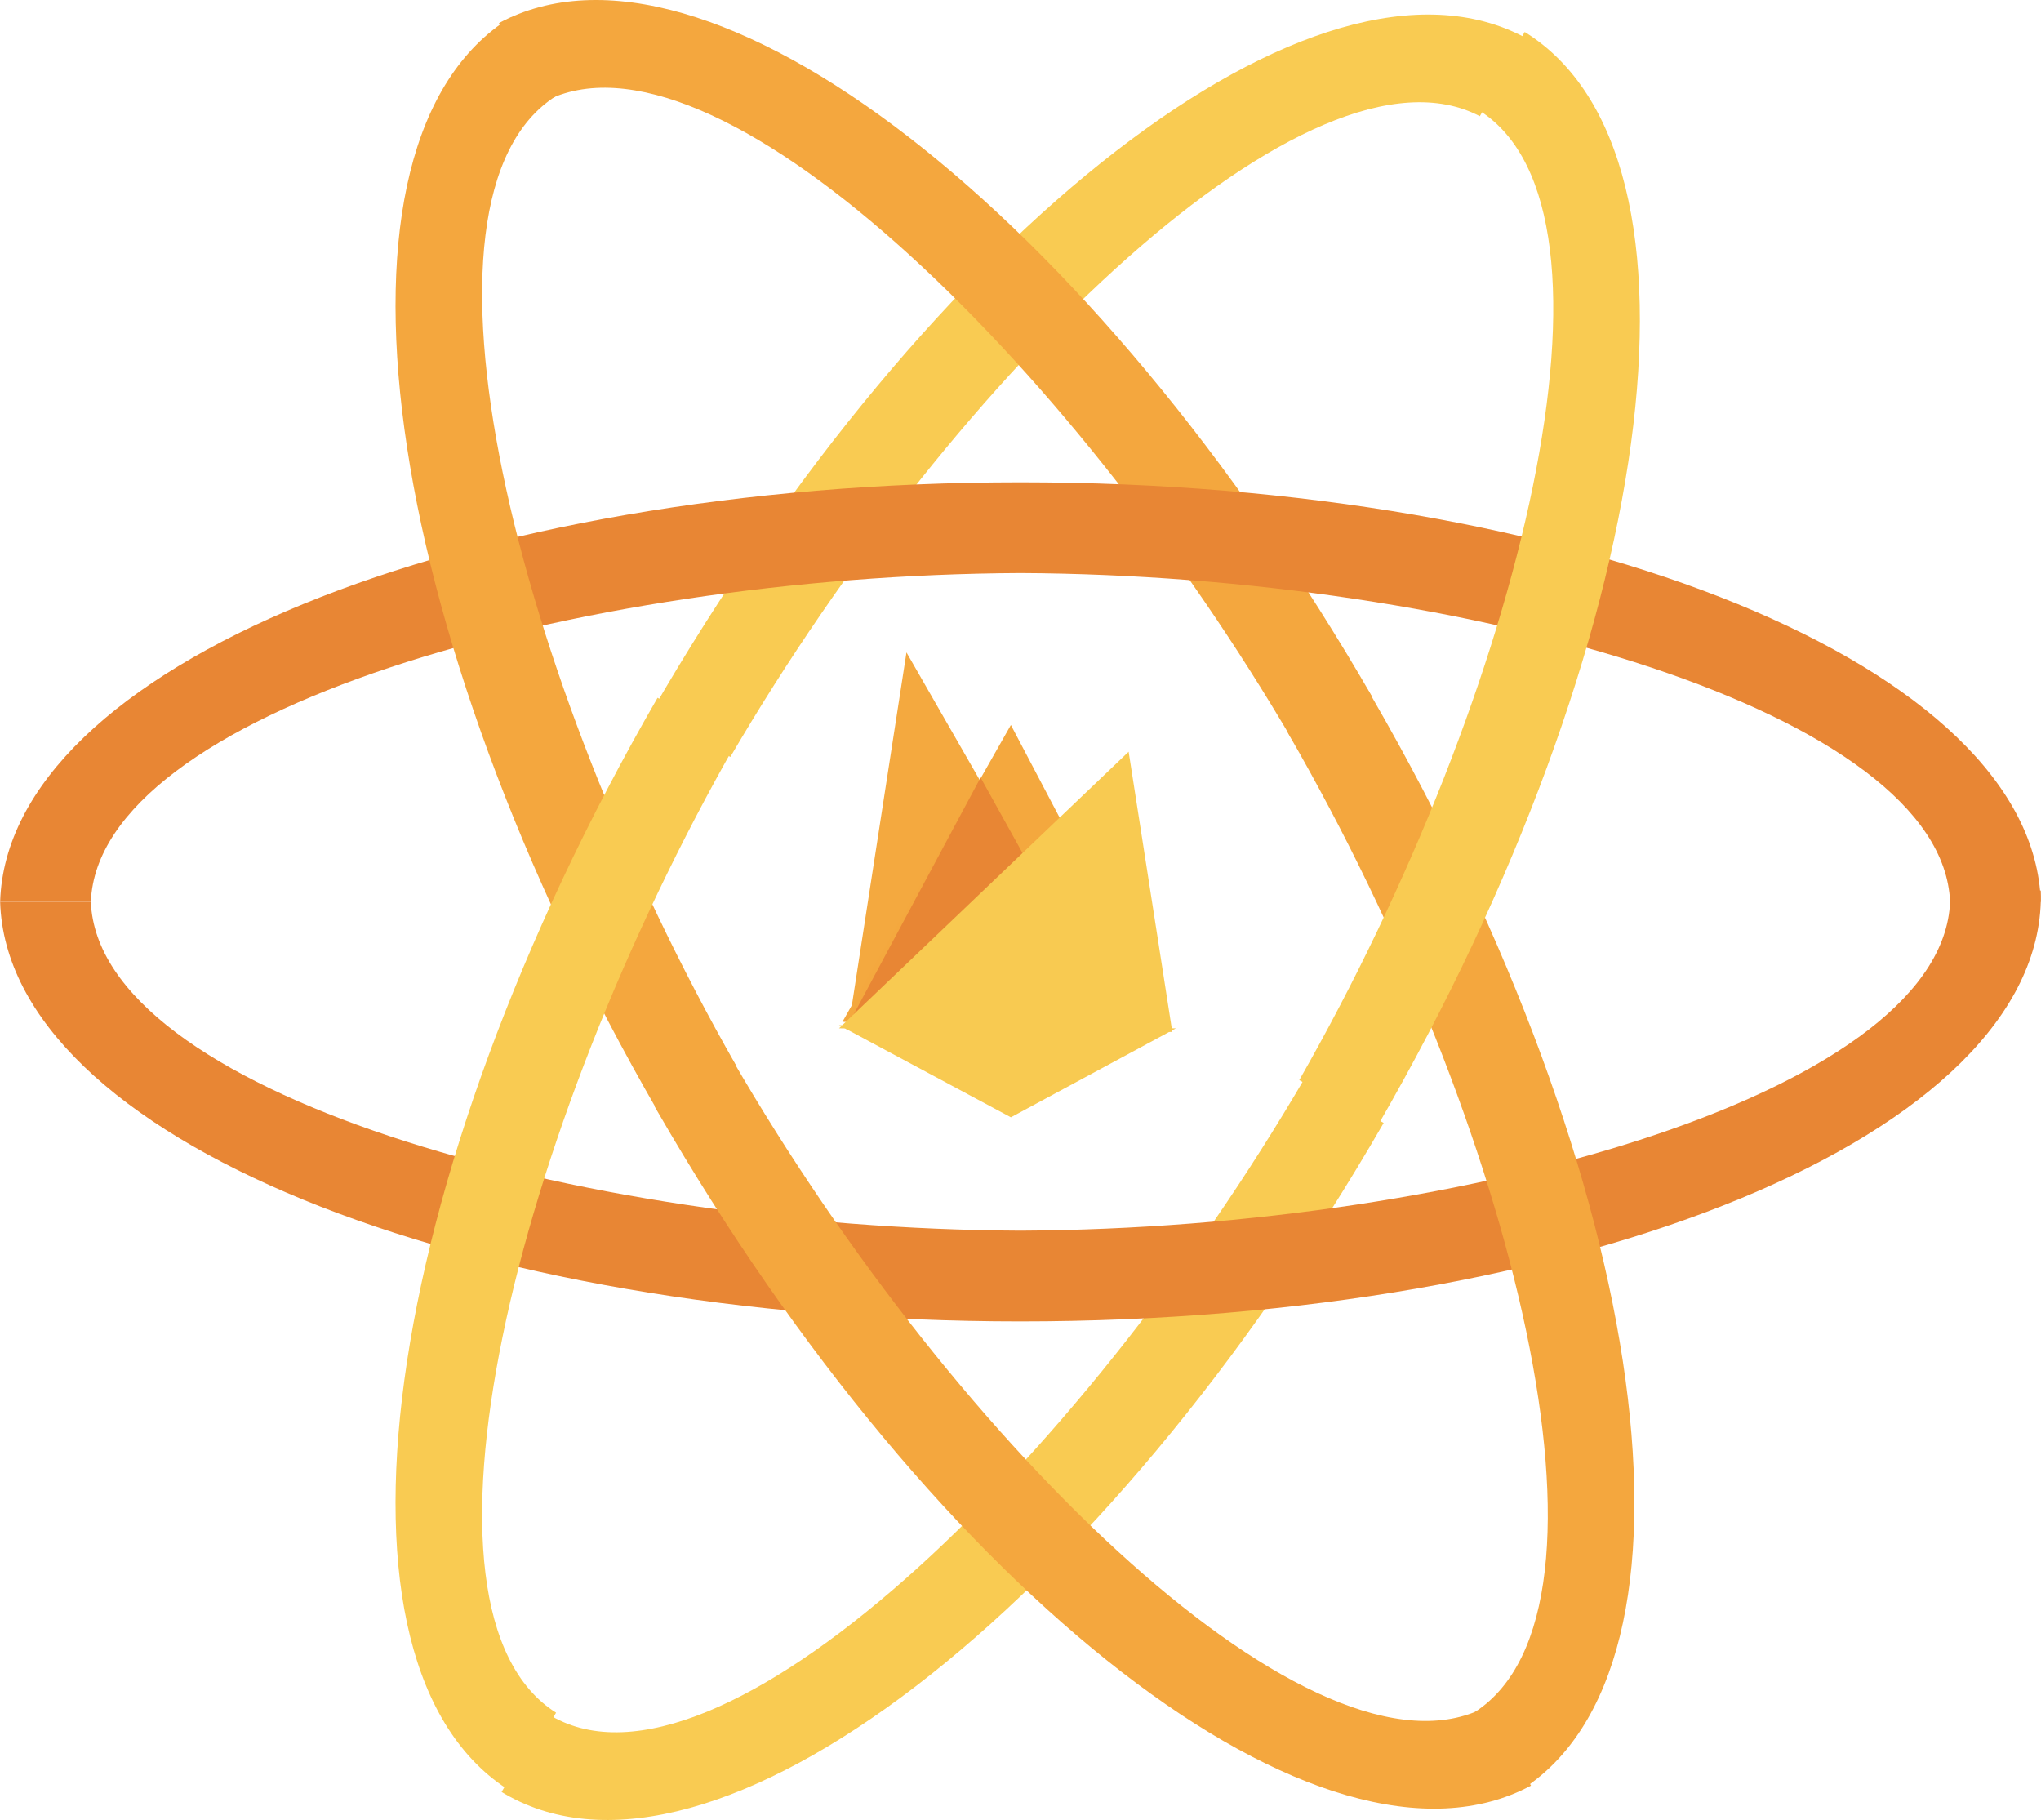
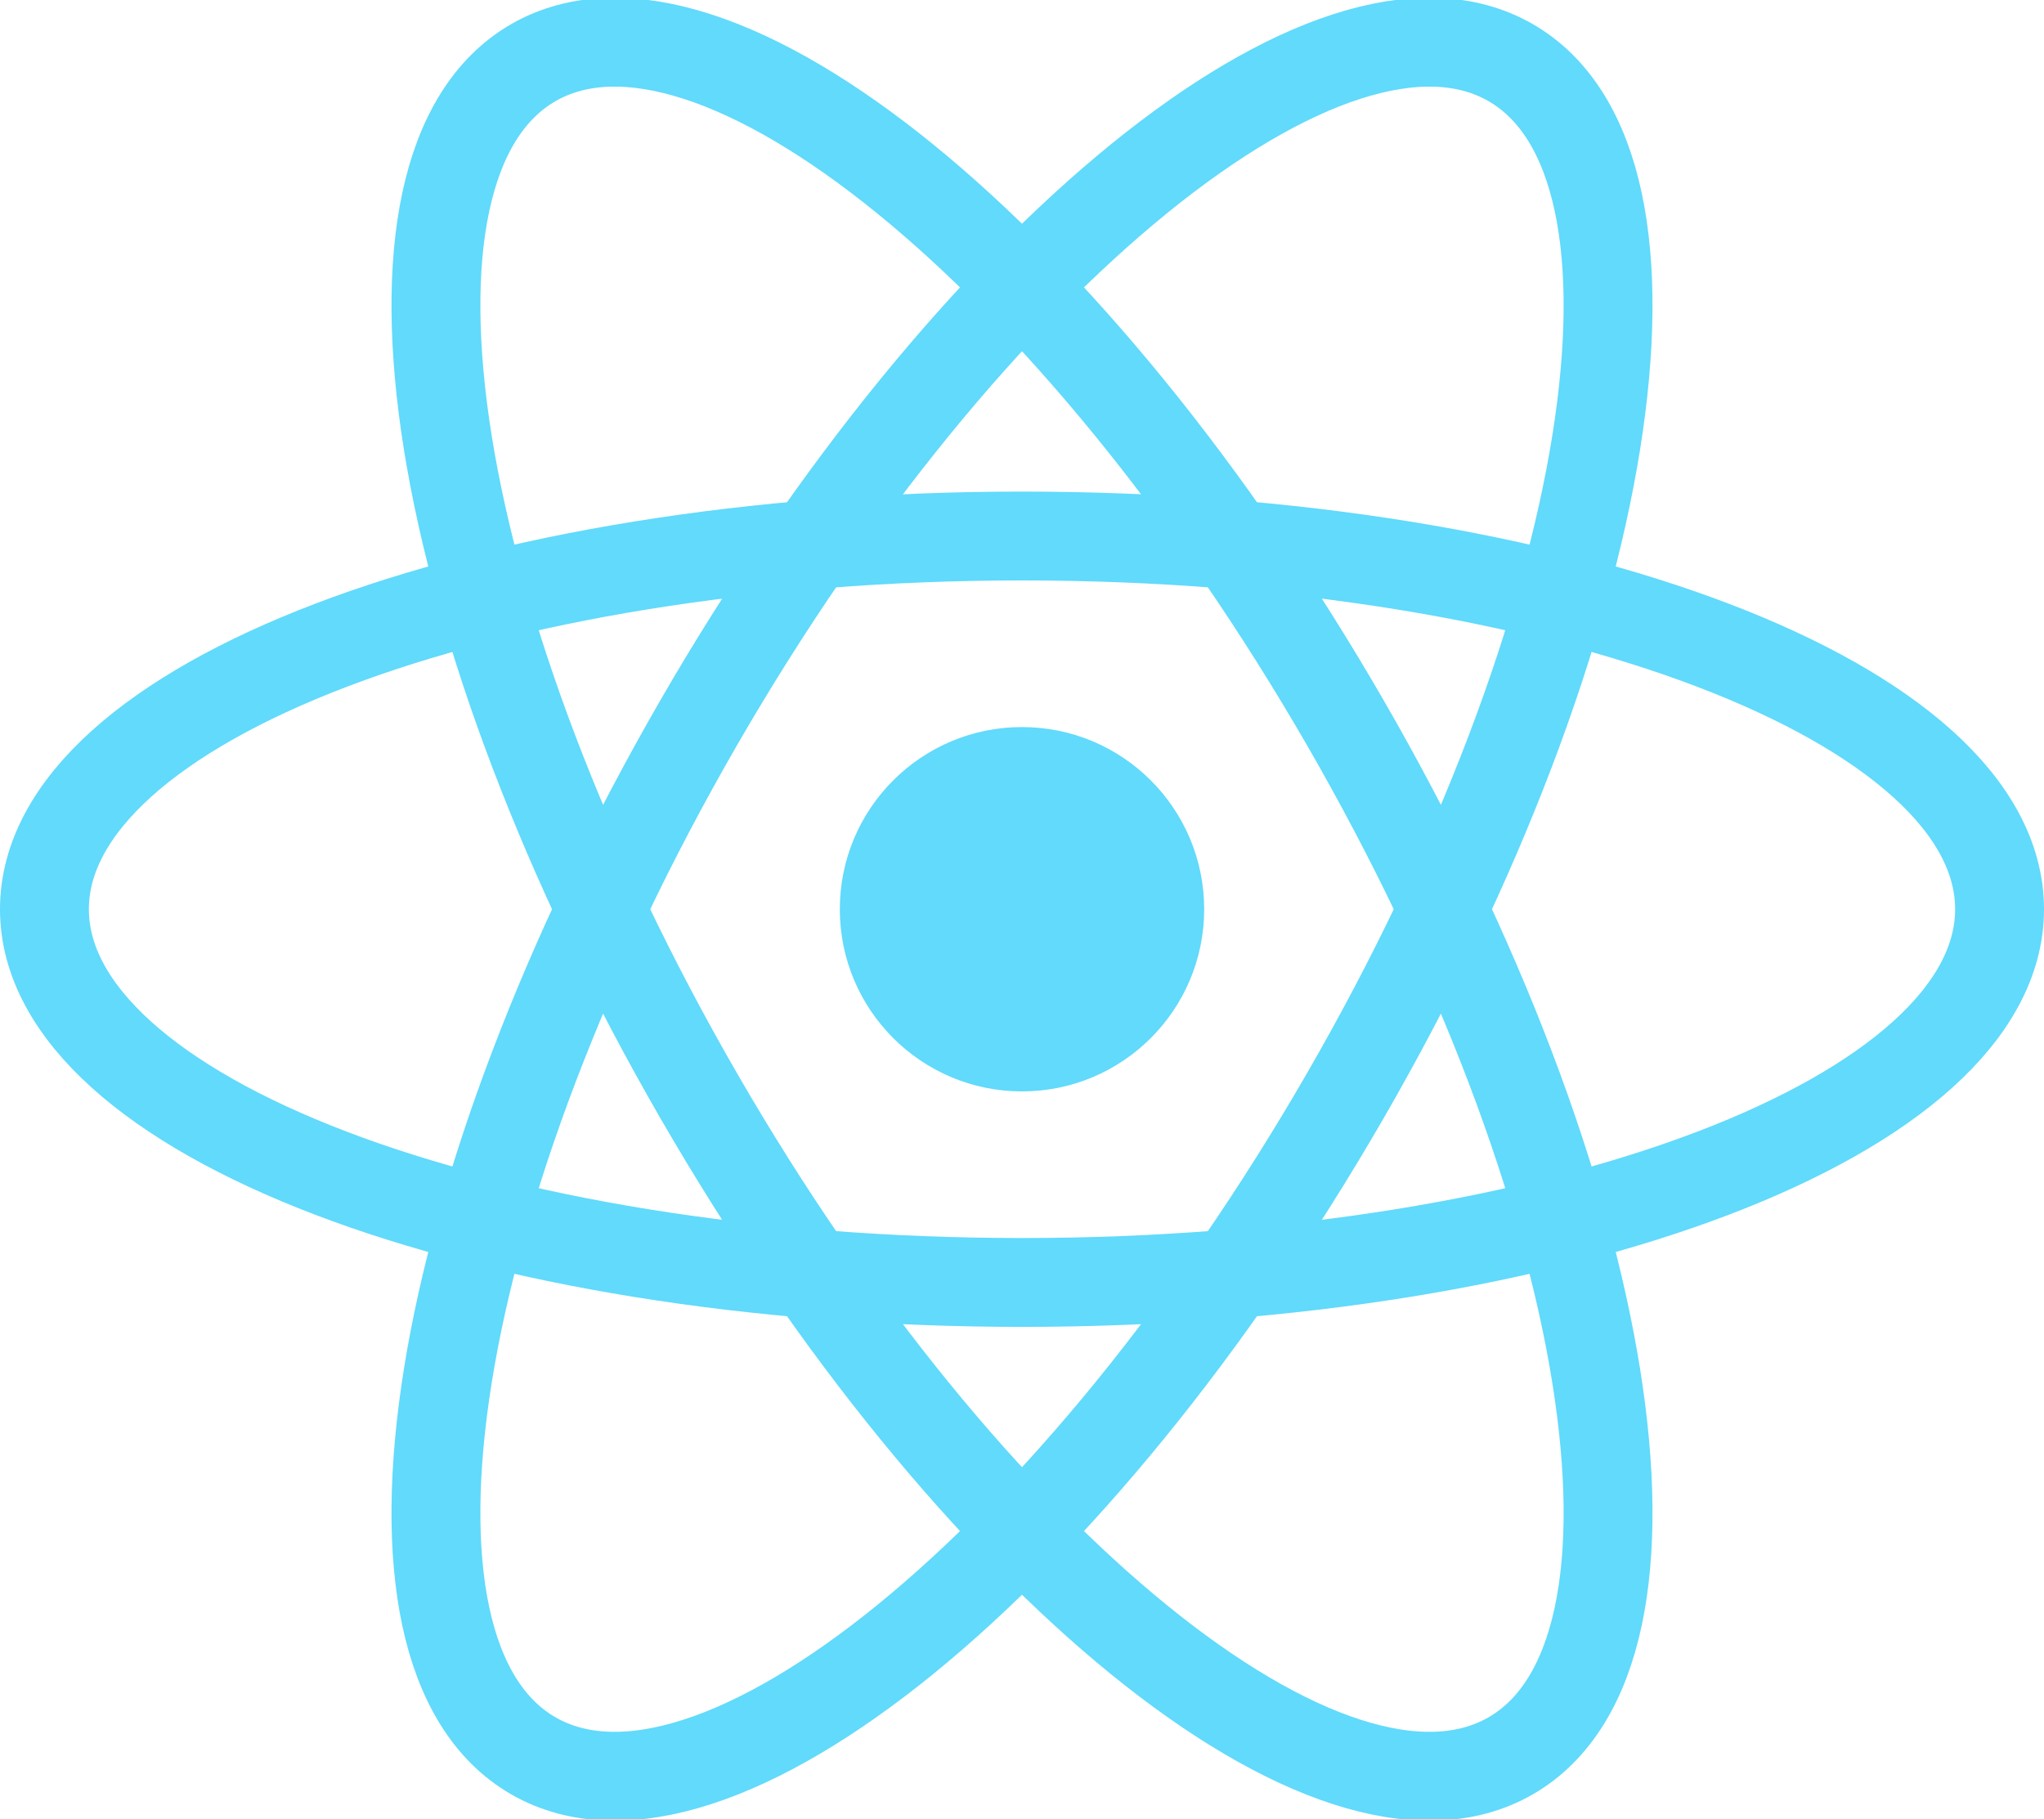
- <svg xmlns="http://www.w3.org/2000/svg" width="2500" height="2229" viewBox="1.008 18.463 180 160.509">
-   <path fill="#F4A93F" d="M80.95 76l19.202 33.45-24.243-.872L80.95 76z" />
-   <path fill="#F4A83E" d="M90.16 82.4l14.234 27.05-29.091-.872L90.16 82.4z" />
-   <path fill="#E88634" d="M87.489 87.038L99.94 109.45l-24.333-.243 11.882-22.169z" />
-   <path fill="#F8CA51" d="M100.546 84.758l3.849 24.692L75 109.152l25.546-24.394z" />
-   <path fill="#F8CA51" d="M90.16 117l14.555-7.848L75 108.875 90.16 117z" />
-   <path fill="#E88634" d="M1.008 98C1.643 118.712 41.69 135 91 135v-8.002C51.309 126.8 9.675 114.643 9.008 98h-8z" />
-   <path fill="#F9CB52" d="M135.523 21.782c-18.254-9.806-52.383 16.733-77.04 59.436l6.93 4.001c20.016-34.275 51.363-64.252 66.109-56.508l4.001-6.929z" />
-   <path fill="#E88634" d="M1.008 98C1.643 77.288 41.69 61 91 61v8.002C51.309 69.2 9.675 81.358 9.008 98h-8z" />
-   <path fill="#F4A73E" d="M46.043 20c-17.62 10.906-11.702 53.732 12.953 96.436l6.93-4.002C46.251 77.963 35.964 35.827 50.043 26.93l-4-6.93z" />
-   <path fill="#F9CB52" d="M46.043 176.436C28.423 165.53 34.34 122.703 58.996 80l6.93 4.001c-19.675 34.472-29.962 76.608-15.883 85.506l-4 6.929z" />
-   <path fill="#F4A73E" d="M45 20.5c18.255-9.806 52.384 16.732 77.04 59.436l-6.931 4C95.093 49.662 63.746 19.687 49 27.43l-4-6.93z" />
-   <path fill="#E88634" d="M181 98c-.635-20.712-40.684-37-89.992-37v8.002C130.698 69.2 172.333 81.358 173 98h8z" />
-   <path fill="#F9CB52" d="M45.241 176.501c.107.065.214.129.322.19 18.143 10.476 52.623-16.146 77.476-59.191l-6.893-4.066c-20.174 34.58-51.899 64.808-66.501 56.377a9.81 9.81 0 0 1-.437-.267l-3.967 6.957z" />
-   <path fill="#F4A73E" d="M136.036 175.938C117.779 185.738 83.653 159.2 59 116.5l-.26-.45 6.836-4.159c19.984 34.502 51.585 64.862 66.431 57.133l4.029 6.914z" />
-   <path fill="#E88634" d="M181 97c.005.166.008.333.008.5 0 20.95-40.295 37.5-90 37.5v-8.002c40.012-.198 82-12.555 82-29.403a9.8 9.8 0 0 0-.018-.595H181z" />
-   <path fill="#F4A73E" d="M135.005 176.43c17.608-10.914 11.688-53.734-12.962-96.43l-.439-.76-7.022 3.835.047.082c19.952 34.558 30.521 77.214 16.45 86.298l3.926 6.975z" />
-   <path fill="#F9CB52" d="M135.48 21.282c17.619 10.906 11.701 53.733-12.953 96.436l-6.93-4.001c19.676-34.472 29.961-76.608 15.883-85.506l4-6.929z" />
+ <svg xmlns="http://www.w3.org/2000/svg" viewBox="-11.5 -10.232 23 20.463">
+   <circle cx="0" cy="0" r="2.05" fill="#61dafb" />
+   <g stroke="#61dafb" stroke-width="1" fill="none">
+     <ellipse rx="11" ry="4.2" />
+     <ellipse rx="11" ry="4.2" transform="rotate(60)" />
+     <ellipse rx="11" ry="4.2" transform="rotate(120)" />
+   </g>
</svg>
